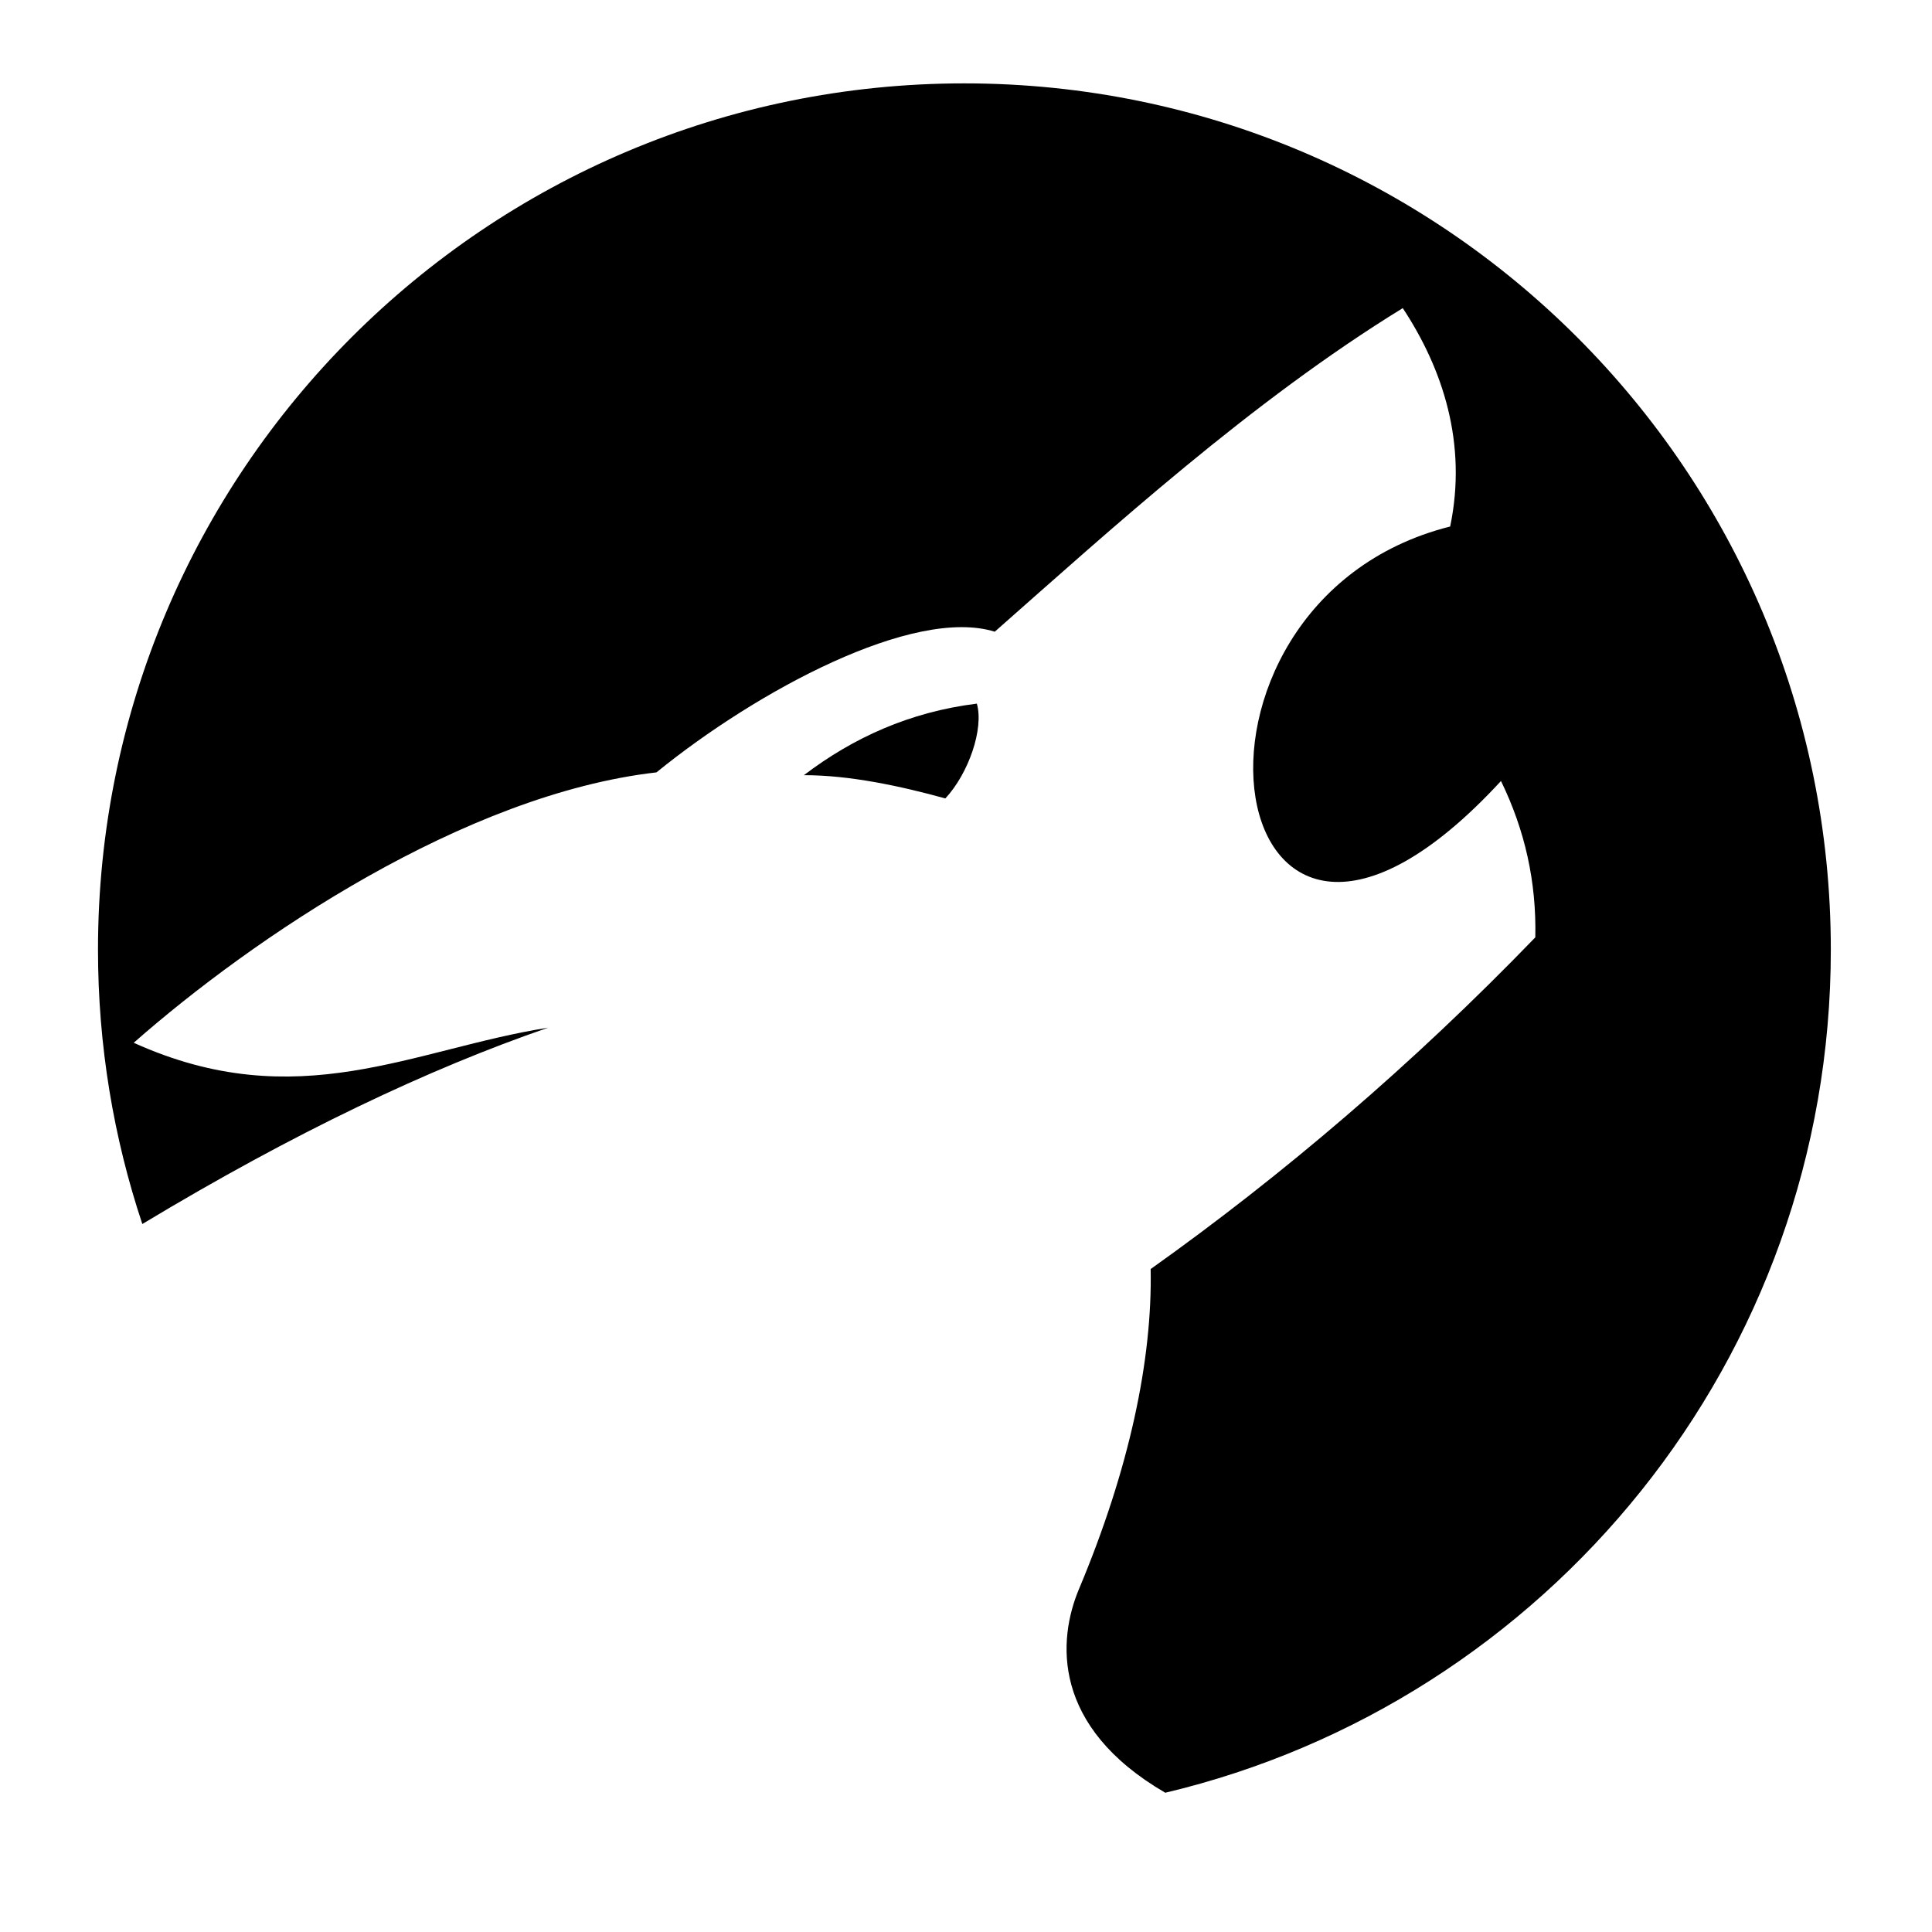
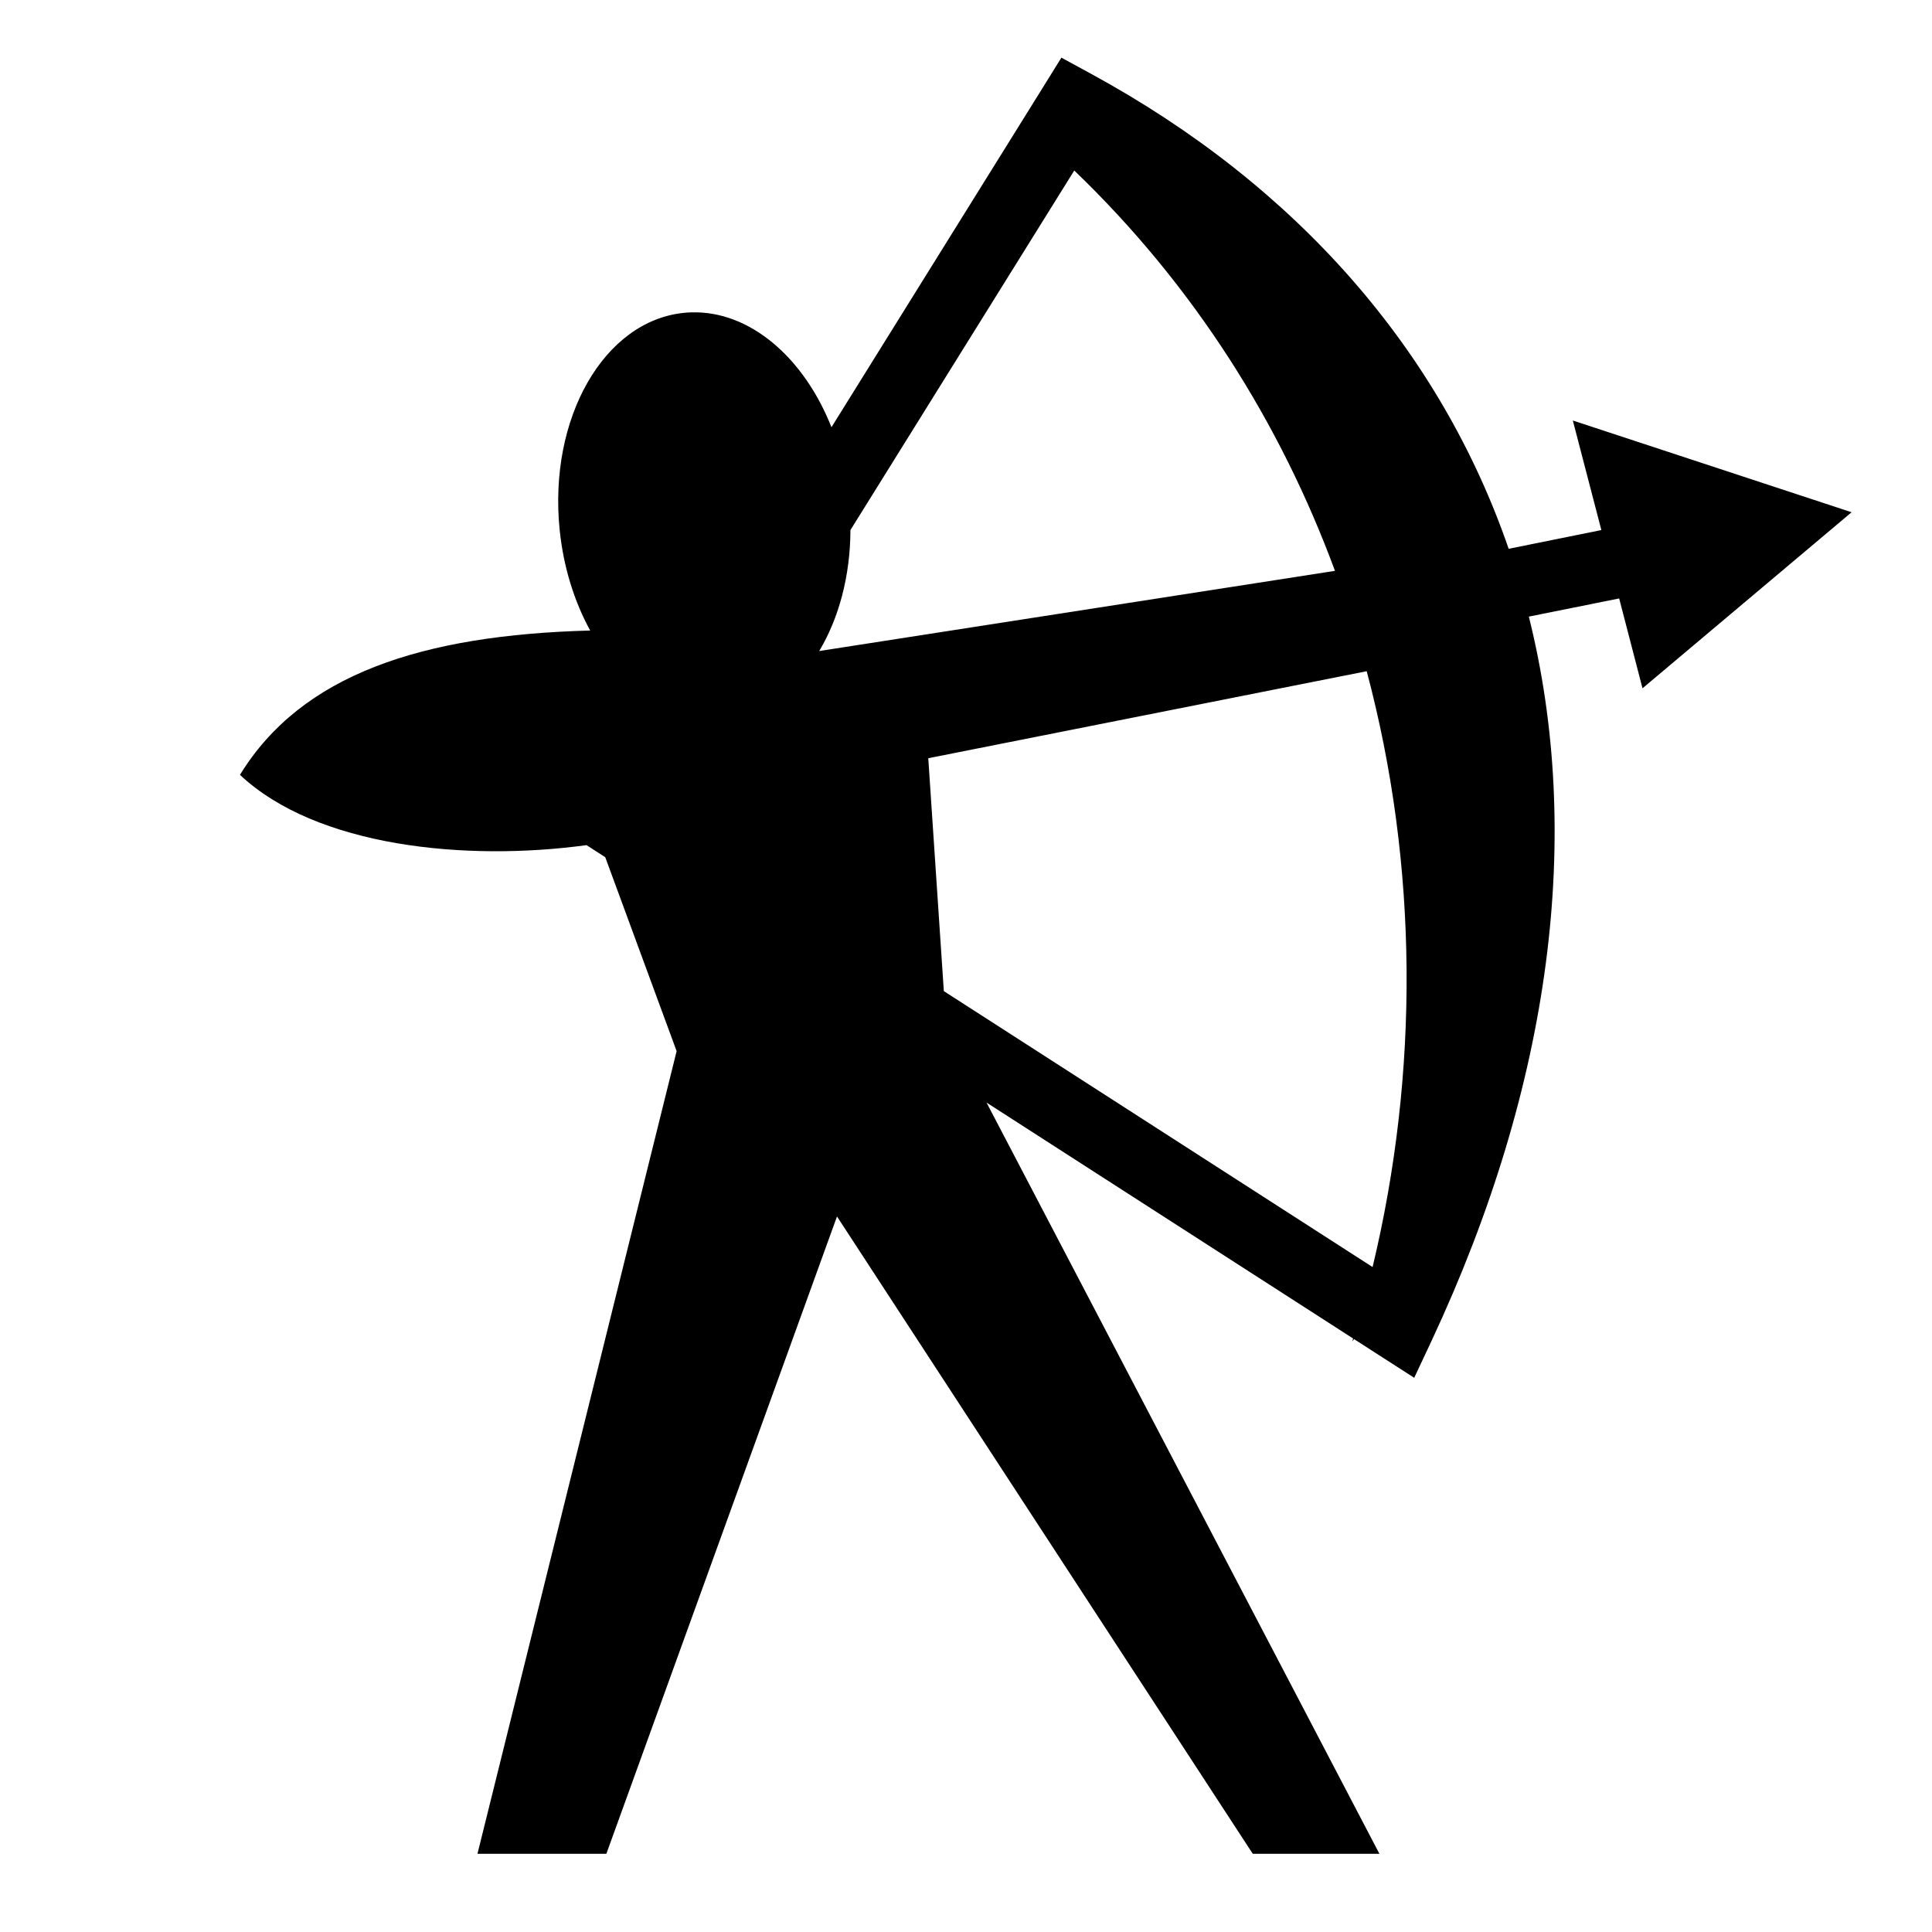
<svg xmlns="http://www.w3.org/2000/svg" viewBox="0 0 512 512">
-   <path d="M255.563 22.094c-126.81 0-229.594 102.784-229.594 229.594 0 25.4 4.132 49.846 11.75 72.687 40.154-24.203 76.02-41.17 107.56-52.03-35.752 5.615-66.405 23.66-109.843 4 31.552-27.765 87.682-65.842 138.532-71.658 26.58-21.615 68.113-43.962 89.655-37.28 30.492-26.873 67.982-61.093 108.125-85.75 10.667 16.156 17.124 35.94 12.563 57.874-80.37 20.205-61.692 148.928 13.468 67.44 6.348 13.064 9.41 26.665 9.095 41.436-32.675 33.83-66.97 63.026-101.938 87.906.466 23.99-5.605 52.915-19 84.813-5.635 13.42-7.33 36.406 22.875 53.97 101.14-24.012 176.375-114.924 176.375-223.408 0-126.81-102.815-229.593-229.625-229.593zm3.312 164.375c-17.835 2.22-32.794 9.046-45.844 18.968 12.083-.036 25.612 2.882 37.5 6.156 6.208-6.698 10.236-18.52 8.345-25.125z" fill="#000" />
+   <path d="M281.28 15.28l-4.655 7.5-56.28 90.44c-7.312-18.505-21.67-30.9-37.126-30.44-.66.02-1.308.06-1.97.126-21.174 2.14-35.927 27.865-32.938 57.47 1.005 9.948 3.91 19.074 8.094 26.718-44.558 1.188-76.495 11.61-92.812 38.25 20.32 19.086 59.816 22.993 91.844 18.625l4.843 3.124.126.094 18.906 51.375-52.78 212.718h34.156l61.125-168.905L332 491.28h33.563L261.438 292.19l97.156 62.53c-.08.262-.17.52-.25.782.173-.202.328-.422.5-.625l6.937 4.47 9 5.78 4.533-9.656c32.03-68.4 40.24-134.49 25.843-192.064l23.938-4.812 6.187 23.812 55.408-46.656-73.875-24.313 7.562 29.032-24.563 4.968C381.796 93.172 343.996 49.38 289.033 19.5l-7.75-4.22zm3.408 29.907c31.818 30.565 54.66 66.986 69.093 106.094l-136.686 21.25c5.196-8.662 8.24-19.857 8.28-32.06l59.314-95.282zm77.5 132.688c13.773 51.64 13.89 106.532 1.562 157.906l-113.625-73.124-4.125-61.72 116.188-23.06z" fill="#000" />
</svg>
